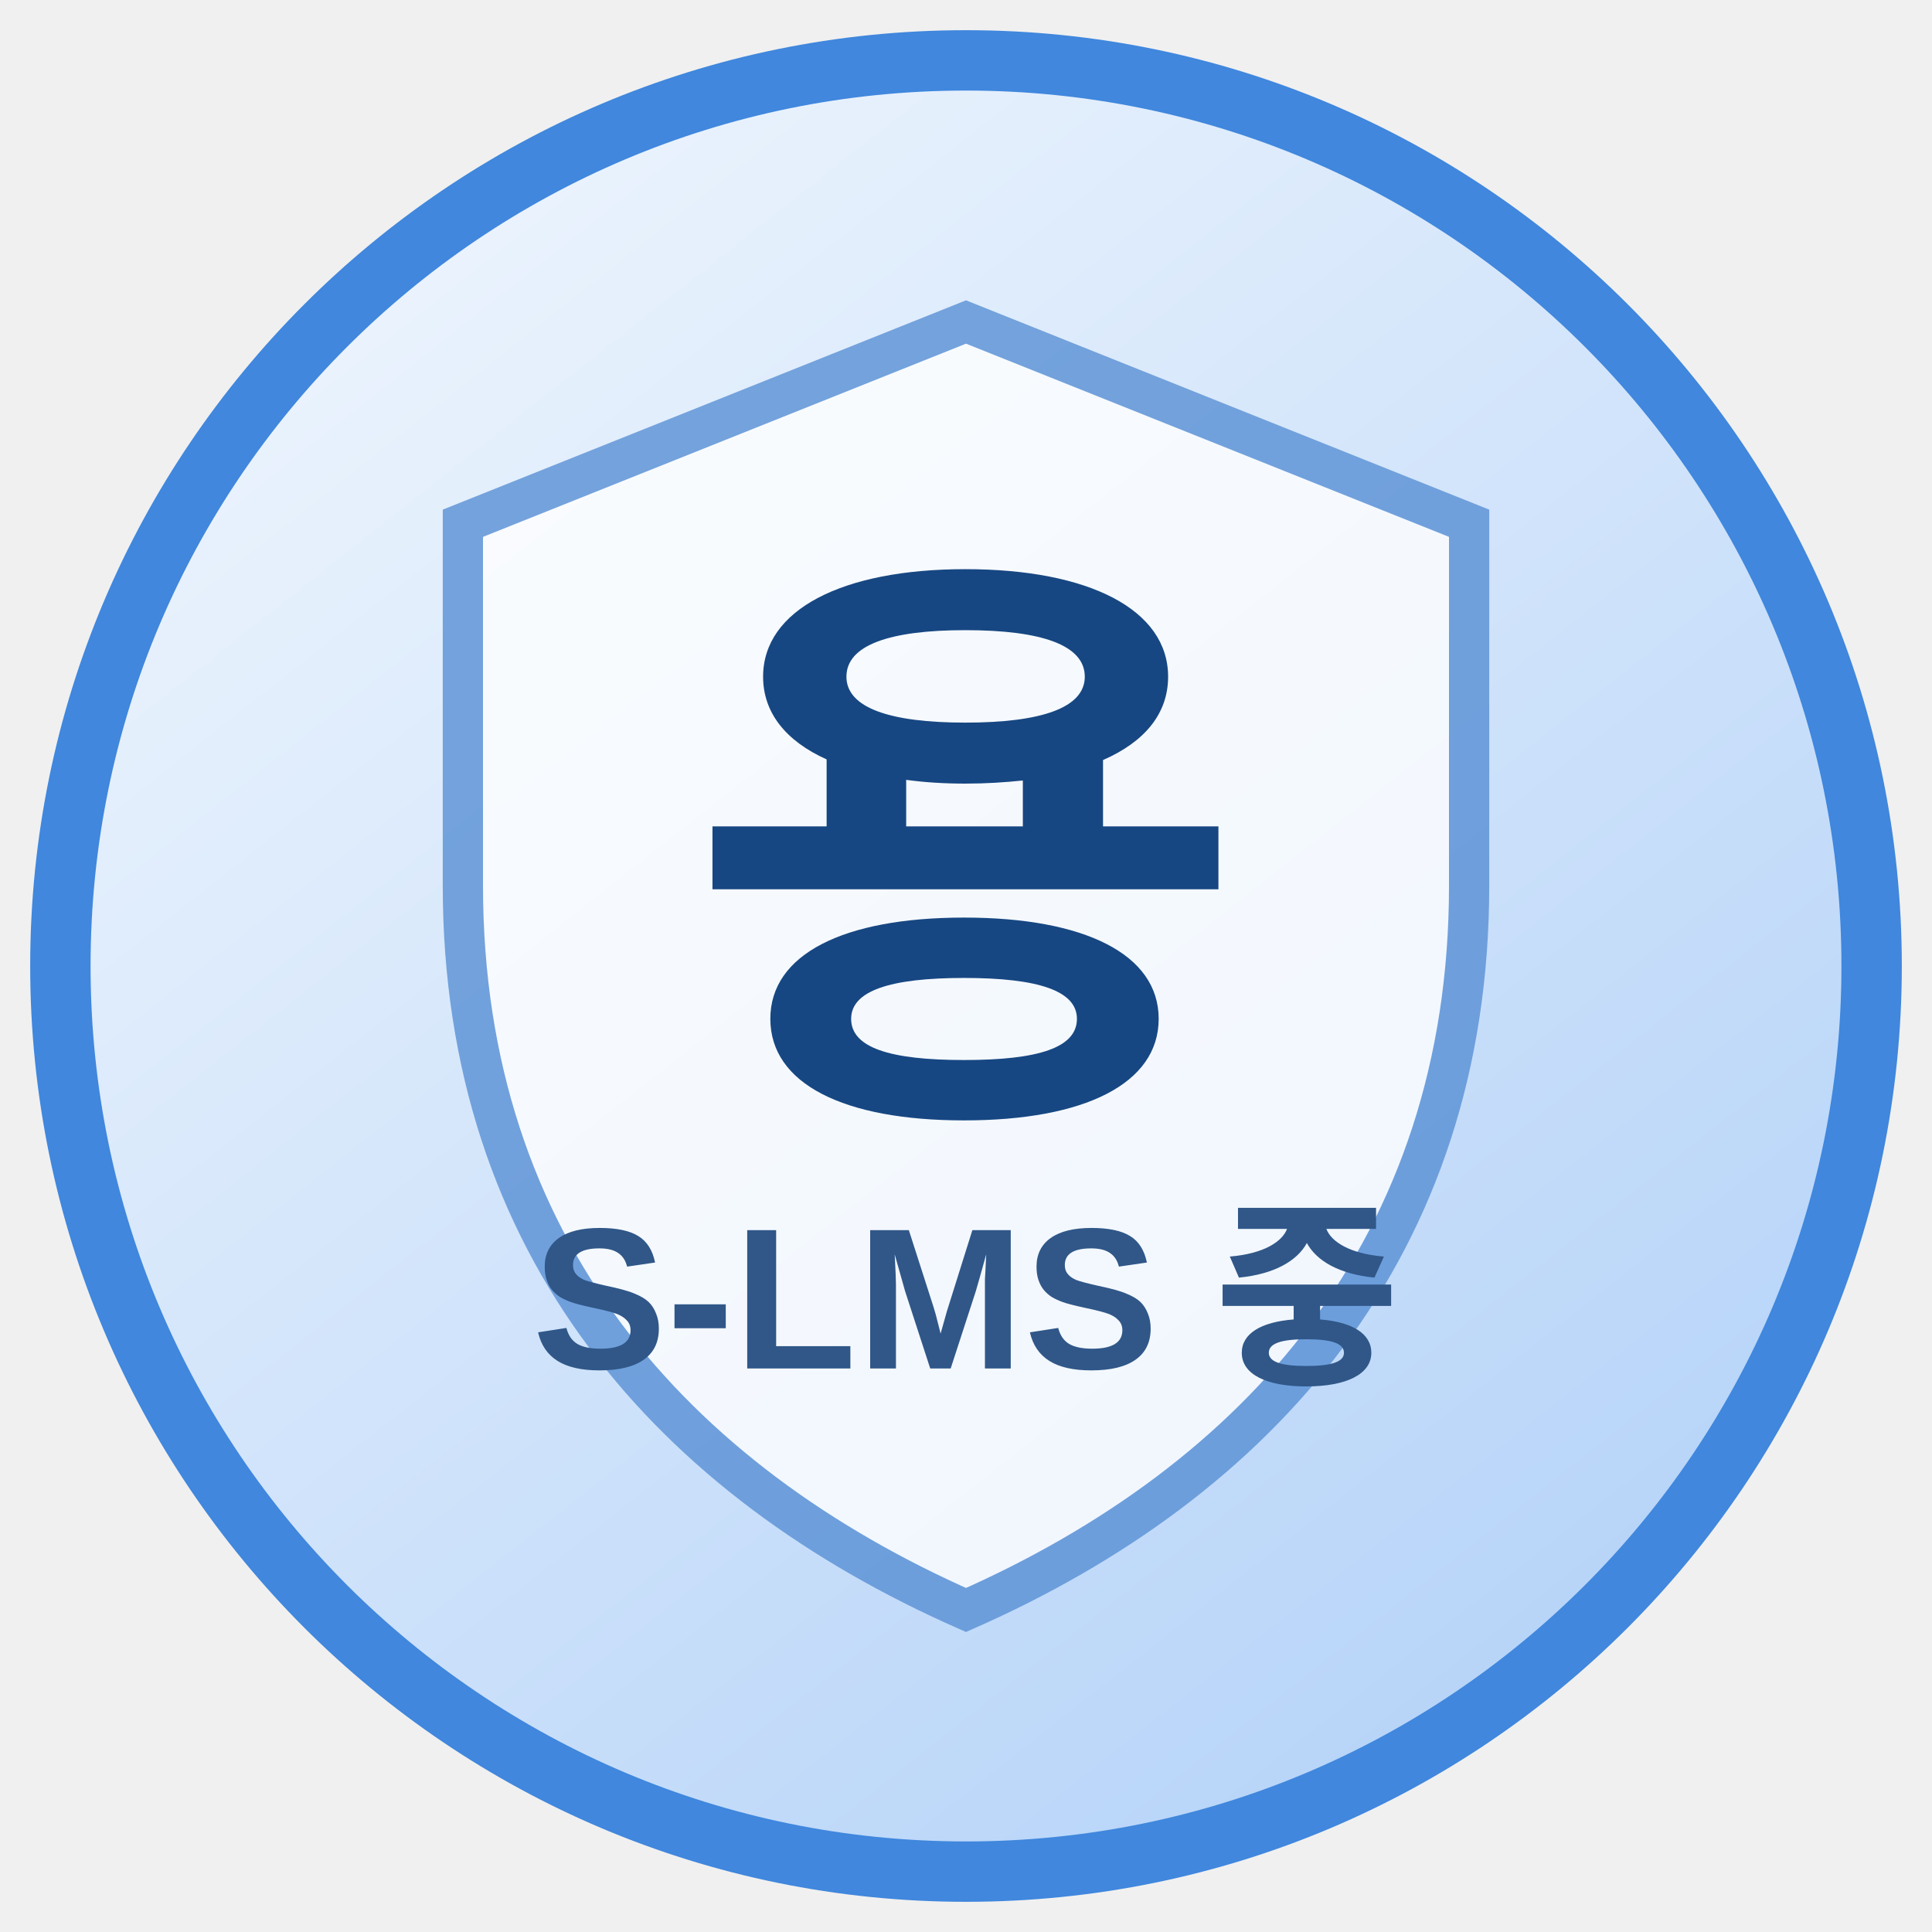
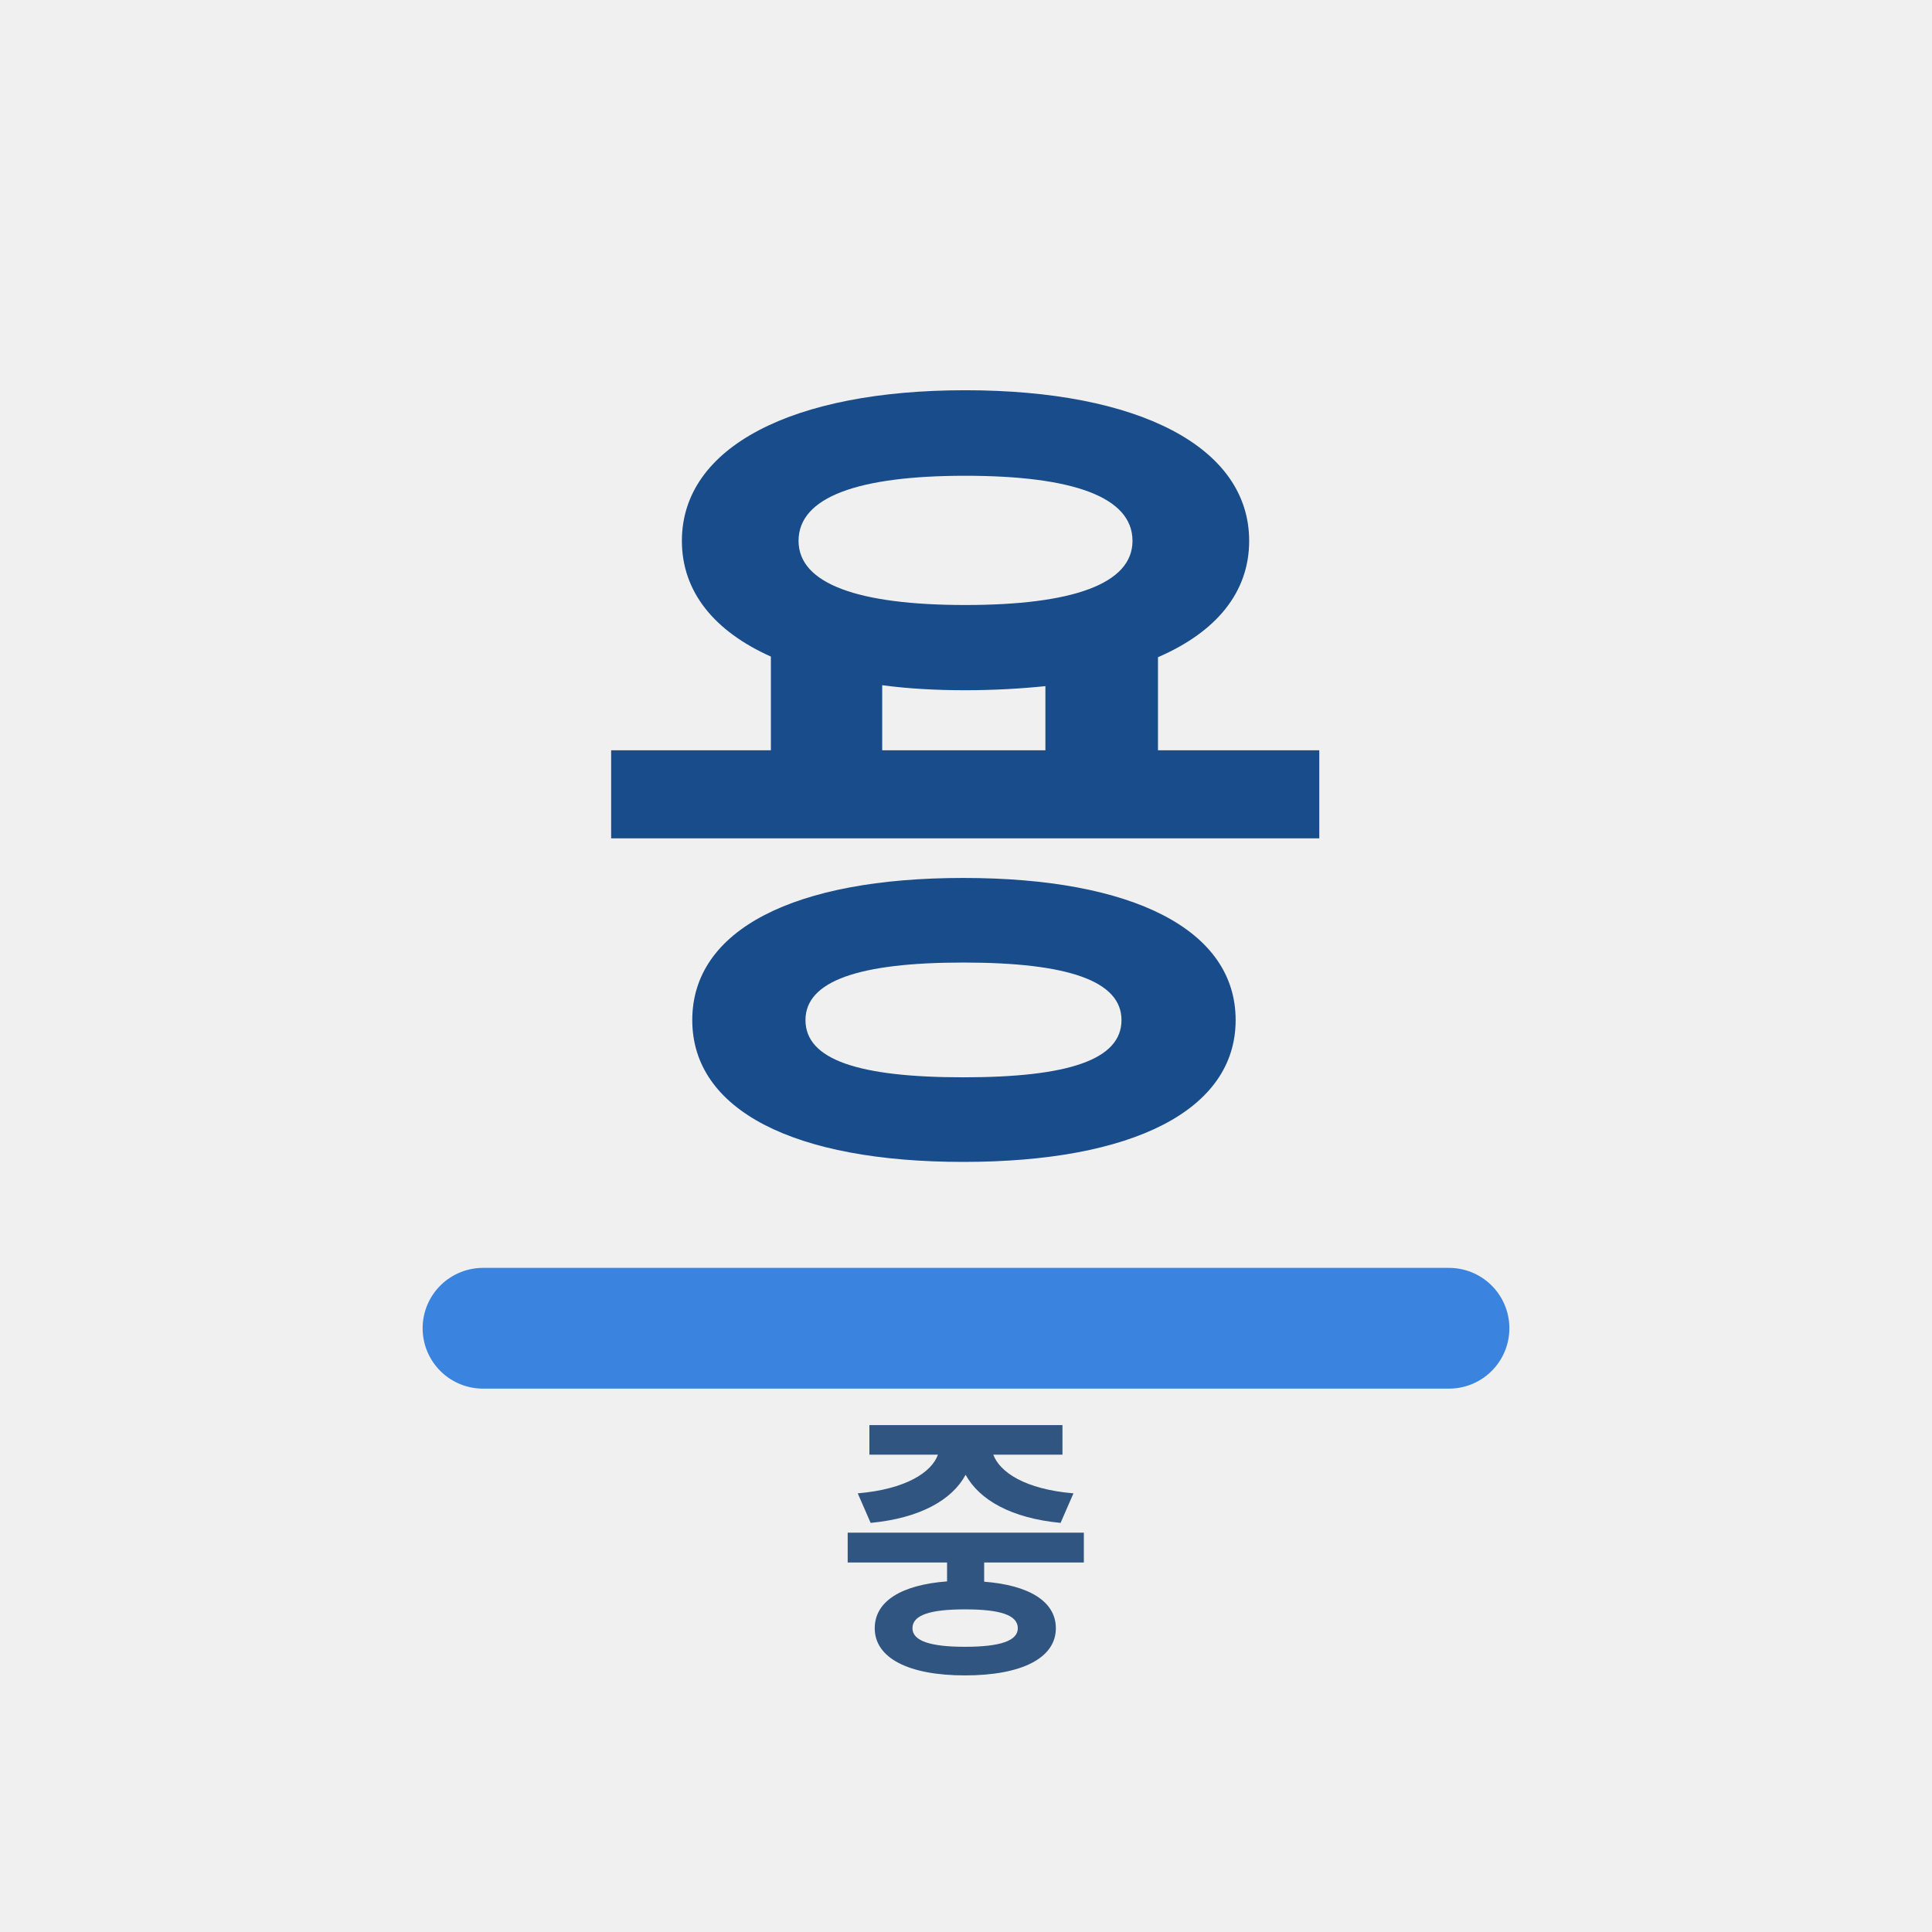
- <svg xmlns="http://www.w3.org/2000/svg" viewBox="0 0 96 96" role="img" aria-label="용강중 학교 마크">
-   <defs>
-     <linearGradient id="g" x1="18" y1="10" x2="78" y2="86" gradientUnits="userSpaceOnUse">
-       <stop offset="0" stop-color="hsl(213, 85%, 96%)" />
-       <stop offset="1" stop-color="hsl(213, 82%, 84%)" />
-     </linearGradient>
-   </defs>
-   <circle cx="48" cy="48" r="45" fill="url(#g)" stroke="hsl(213, 70%, 56%)" stroke-width="3" />
-   <path d="M48 16 73 26v18c0 18-10.5 29.6-25 36-14.5-6.4-25-18-25-36V26l25-10Z" fill="#fff" opacity=".78" stroke="hsl(213, 60%, 58%)" stroke-width="2" />
-   <text x="48" y="53" text-anchor="middle" font-family="Apple SD Gothic Neo, Pretendard, Noto Sans KR, Arial, sans-serif" font-size="30" font-weight="900" fill="hsl(213, 70%, 30%)">용</text>
-   <text x="48" y="68" text-anchor="middle" font-family="Apple SD Gothic Neo, Pretendard, Noto Sans KR, Arial, sans-serif" font-size="10" font-weight="800" fill="hsl(213, 48%, 36%)">S-LMS 중</text>
+ <svg xmlns="http://www.w3.org/2000/svg" viewBox="0 0 96 96" role="img" aria-label="용강중 로고">
+   <text x="48" y="54" text-anchor="middle" font-family="Apple SD Gothic Neo, Pretendard, Noto Sans KR, Arial, sans-serif" font-size="42" font-weight="900" fill="hsl(213, 70%, 32%)">용</text>
+   <path d="M24 66h48" fill="none" stroke="hsl(213, 72%, 55%)" stroke-width="6" stroke-linecap="round" />
+   <text x="48" y="82" text-anchor="middle" font-family="Apple SD Gothic Neo, Pretendard, Noto Sans KR, Arial, sans-serif" font-size="14" font-weight="850" fill="hsl(213, 45%, 35%)">중</text>
</svg>
